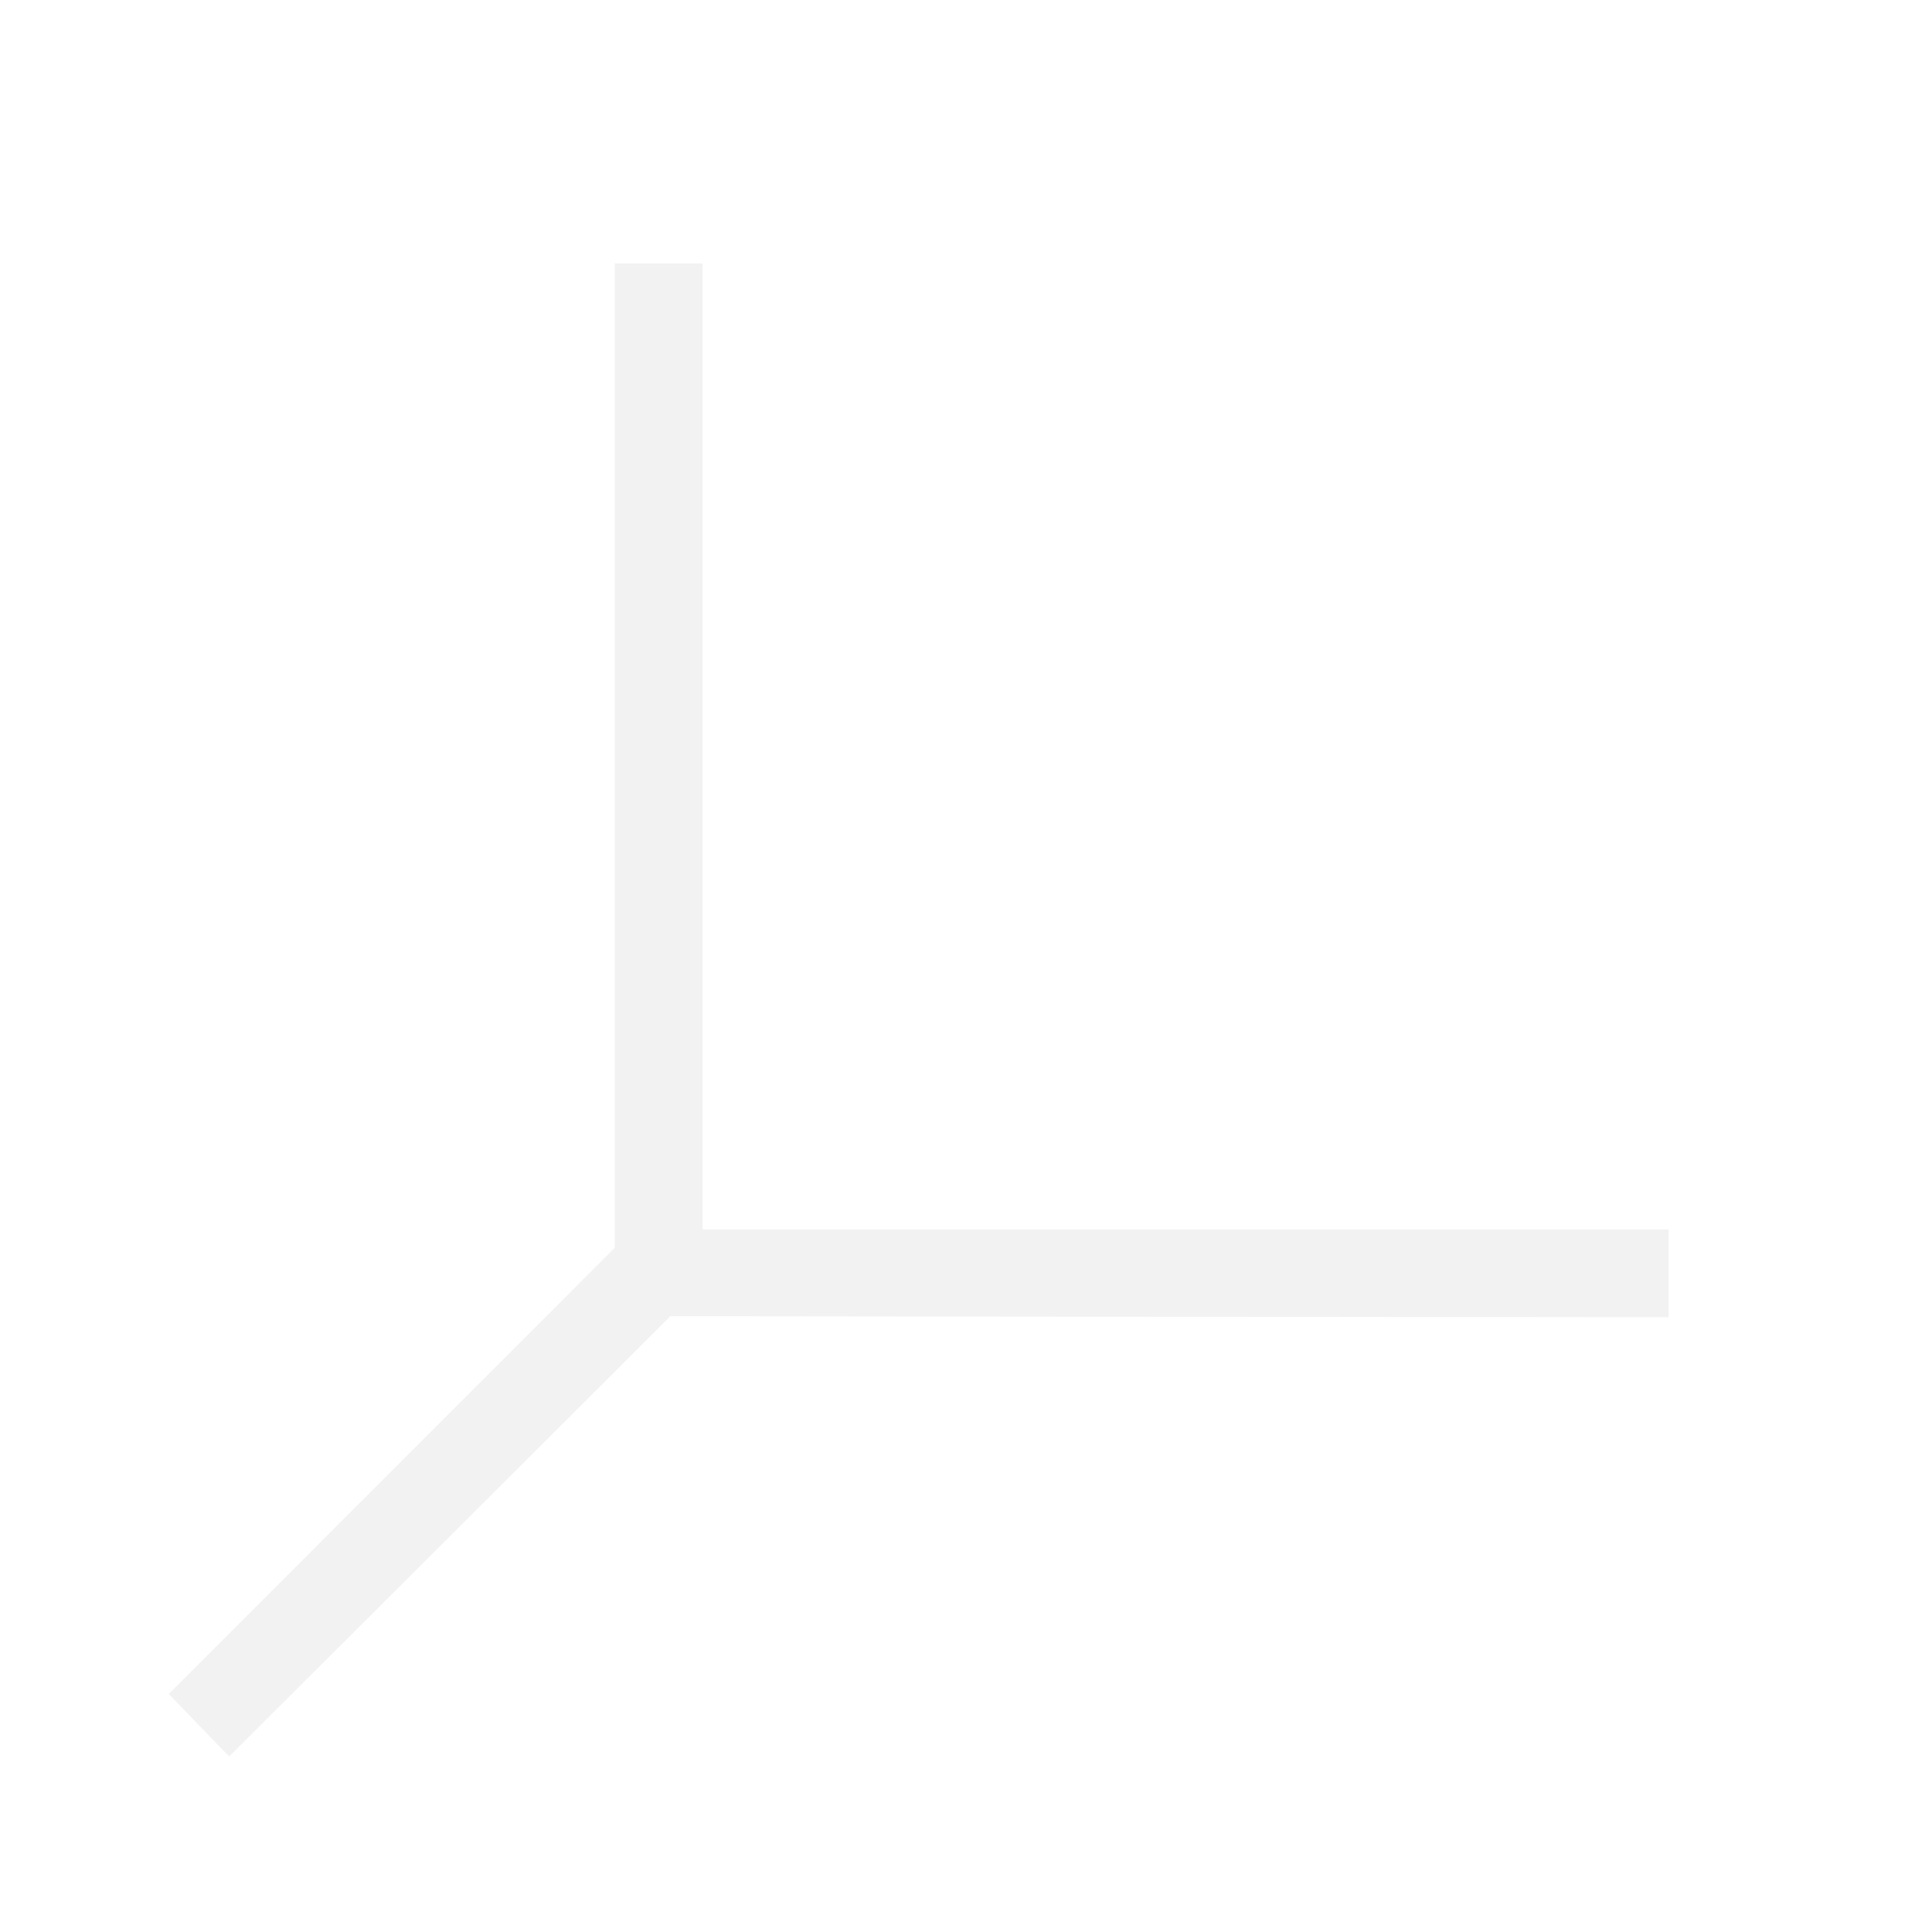
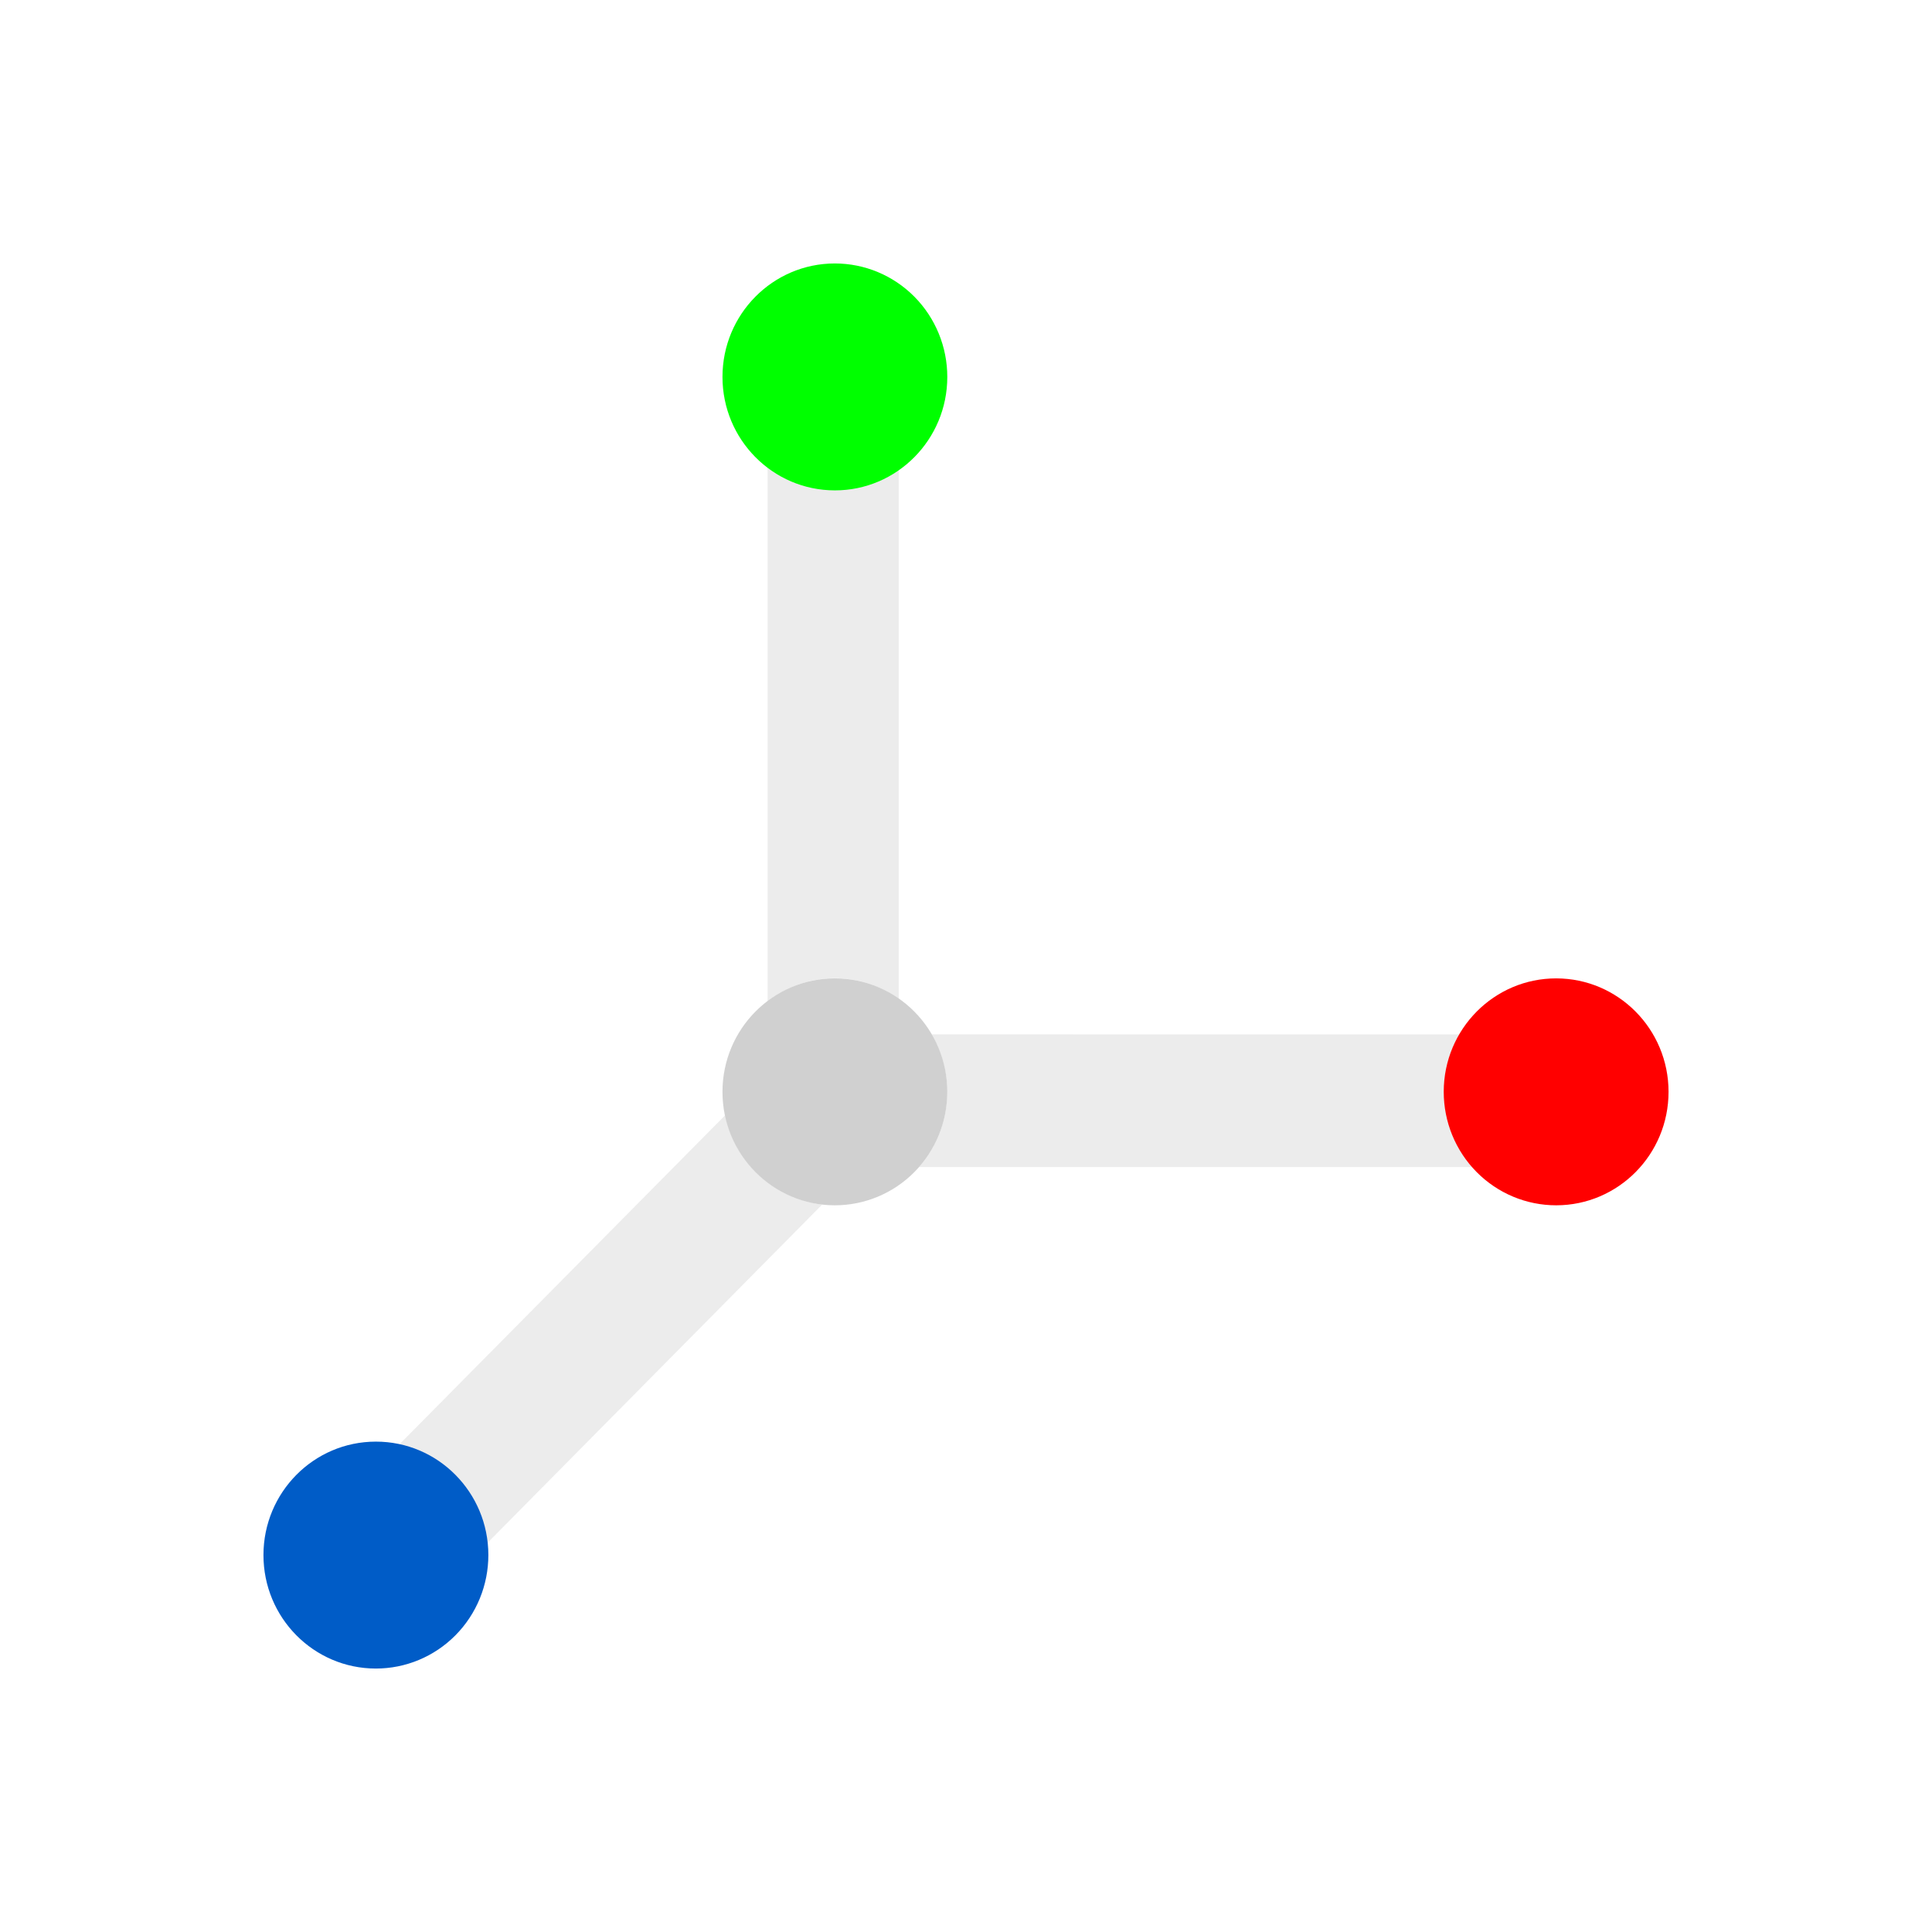
- <svg xmlns="http://www.w3.org/2000/svg" viewBox="0 0 22 22">
-   <defs id="defs3051">
-     <style type="text/css" id="current-color-scheme">
-       .ColorScheme-Text {
-         color:#f2f2f2;
-       }
-       </style>
-   </defs>
-   <path style="fill:currentColor;fill-opacity:1;stroke:none" d="M 7 3 L 7 14 L 7 14.209 L 1.922 19.289 C 1.922 19.289 2.602 19.999 2.611 20 C 2.611 20 6.631 15.992 7.633 14.988 L 19 15 L 19 14 L 8 14 L 8 3 L 7 3 z " class="ColorScheme-Text" />
+ <svg xmlns="http://www.w3.org/2000/svg" width="22" height="22" viewBox="0 0 22 22" version="1.1" id="main">
+   <defs id="ol-defs" />
+   <g id="g859" style="stroke:none">
+     <path style="fill:none;stroke:none;stroke-width:1" d="M 0,0 H 22 V 22 H 0 Z" id="boundary" />
+     <path id="path814" d="m 8.741,3.481 v 7.92 a 1.28,1.292 0 0 1 0.764,-0.262 1.28,1.292 0 0 1 0.729,0.233 V 3.481 Z m 1.867,8.297 a 1.28,1.292 0 0 1 0.178,0.654 1.28,1.292 0 0 1 -0.321,0.857 h 7.983 v -1.51 z m -2.351,0.922 -4.815,4.864 1.056,1.069 4.865,-4.917 a 1.28,1.292 0 0 1 -1.105,-1.016 z" style="opacity:0.4;fill:#d0d0d0;stroke:none;stroke-width:1.8;stroke-dasharray:3.6, 1.8;stroke-dashoffset:7.38" />
+     <path style="fill:#00ff00;stroke:none;stroke-width:1.8;stroke-dasharray:3.6, 1.8;stroke-dashoffset:7.38" d="M 9.506,3 A 1.28,1.292 0 0 0 8.227,4.293 1.28,1.292 0 0 0 9.506,5.584 1.28,1.292 0 0 0 10.787,4.293 1.28,1.292 0 0 0 9.506,3 Z" id="path844" />
+     <path style="fill:#d0d0d0;stroke:none;stroke-width:1.8;stroke-dasharray:3.6, 1.8;stroke-dashoffset:7.38" d="M 9.506,11.141 A 1.28,1.292 0 0 0 8.227,12.432 1.28,1.292 0 0 0 9.506,13.725 1.28,1.292 0 0 0 10.787,12.432 1.28,1.292 0 0 0 9.506,11.141 Z" id="path842" />
+     <path style="fill:#ff0000;stroke:none;stroke-width:1.8;stroke-dasharray:3.6, 1.8;stroke-dashoffset:7.38" d="m 17.721,11.141 a 1.28,1.292 0 0 0 -1.281,1.291 1.28,1.292 0 0 0 1.281,1.293 A 1.28,1.292 0 0 0 19,12.432 1.28,1.292 0 0 0 17.721,11.141 Z" id="path840" />
+     <path style="fill:#005cc7;stroke:none;stroke-width:1.8;stroke-dasharray:3.6, 1.8;stroke-dashoffset:7.38" d="M 4.279,16.416 A 1.28,1.292 0 0 0 3,17.707 1.28,1.292 0 0 0 4.279,19 1.28,1.292 0 0 0 5.561,17.707 1.28,1.292 0 0 0 4.279,16.416 Z" id="path825" />
+   </g>
</svg>
